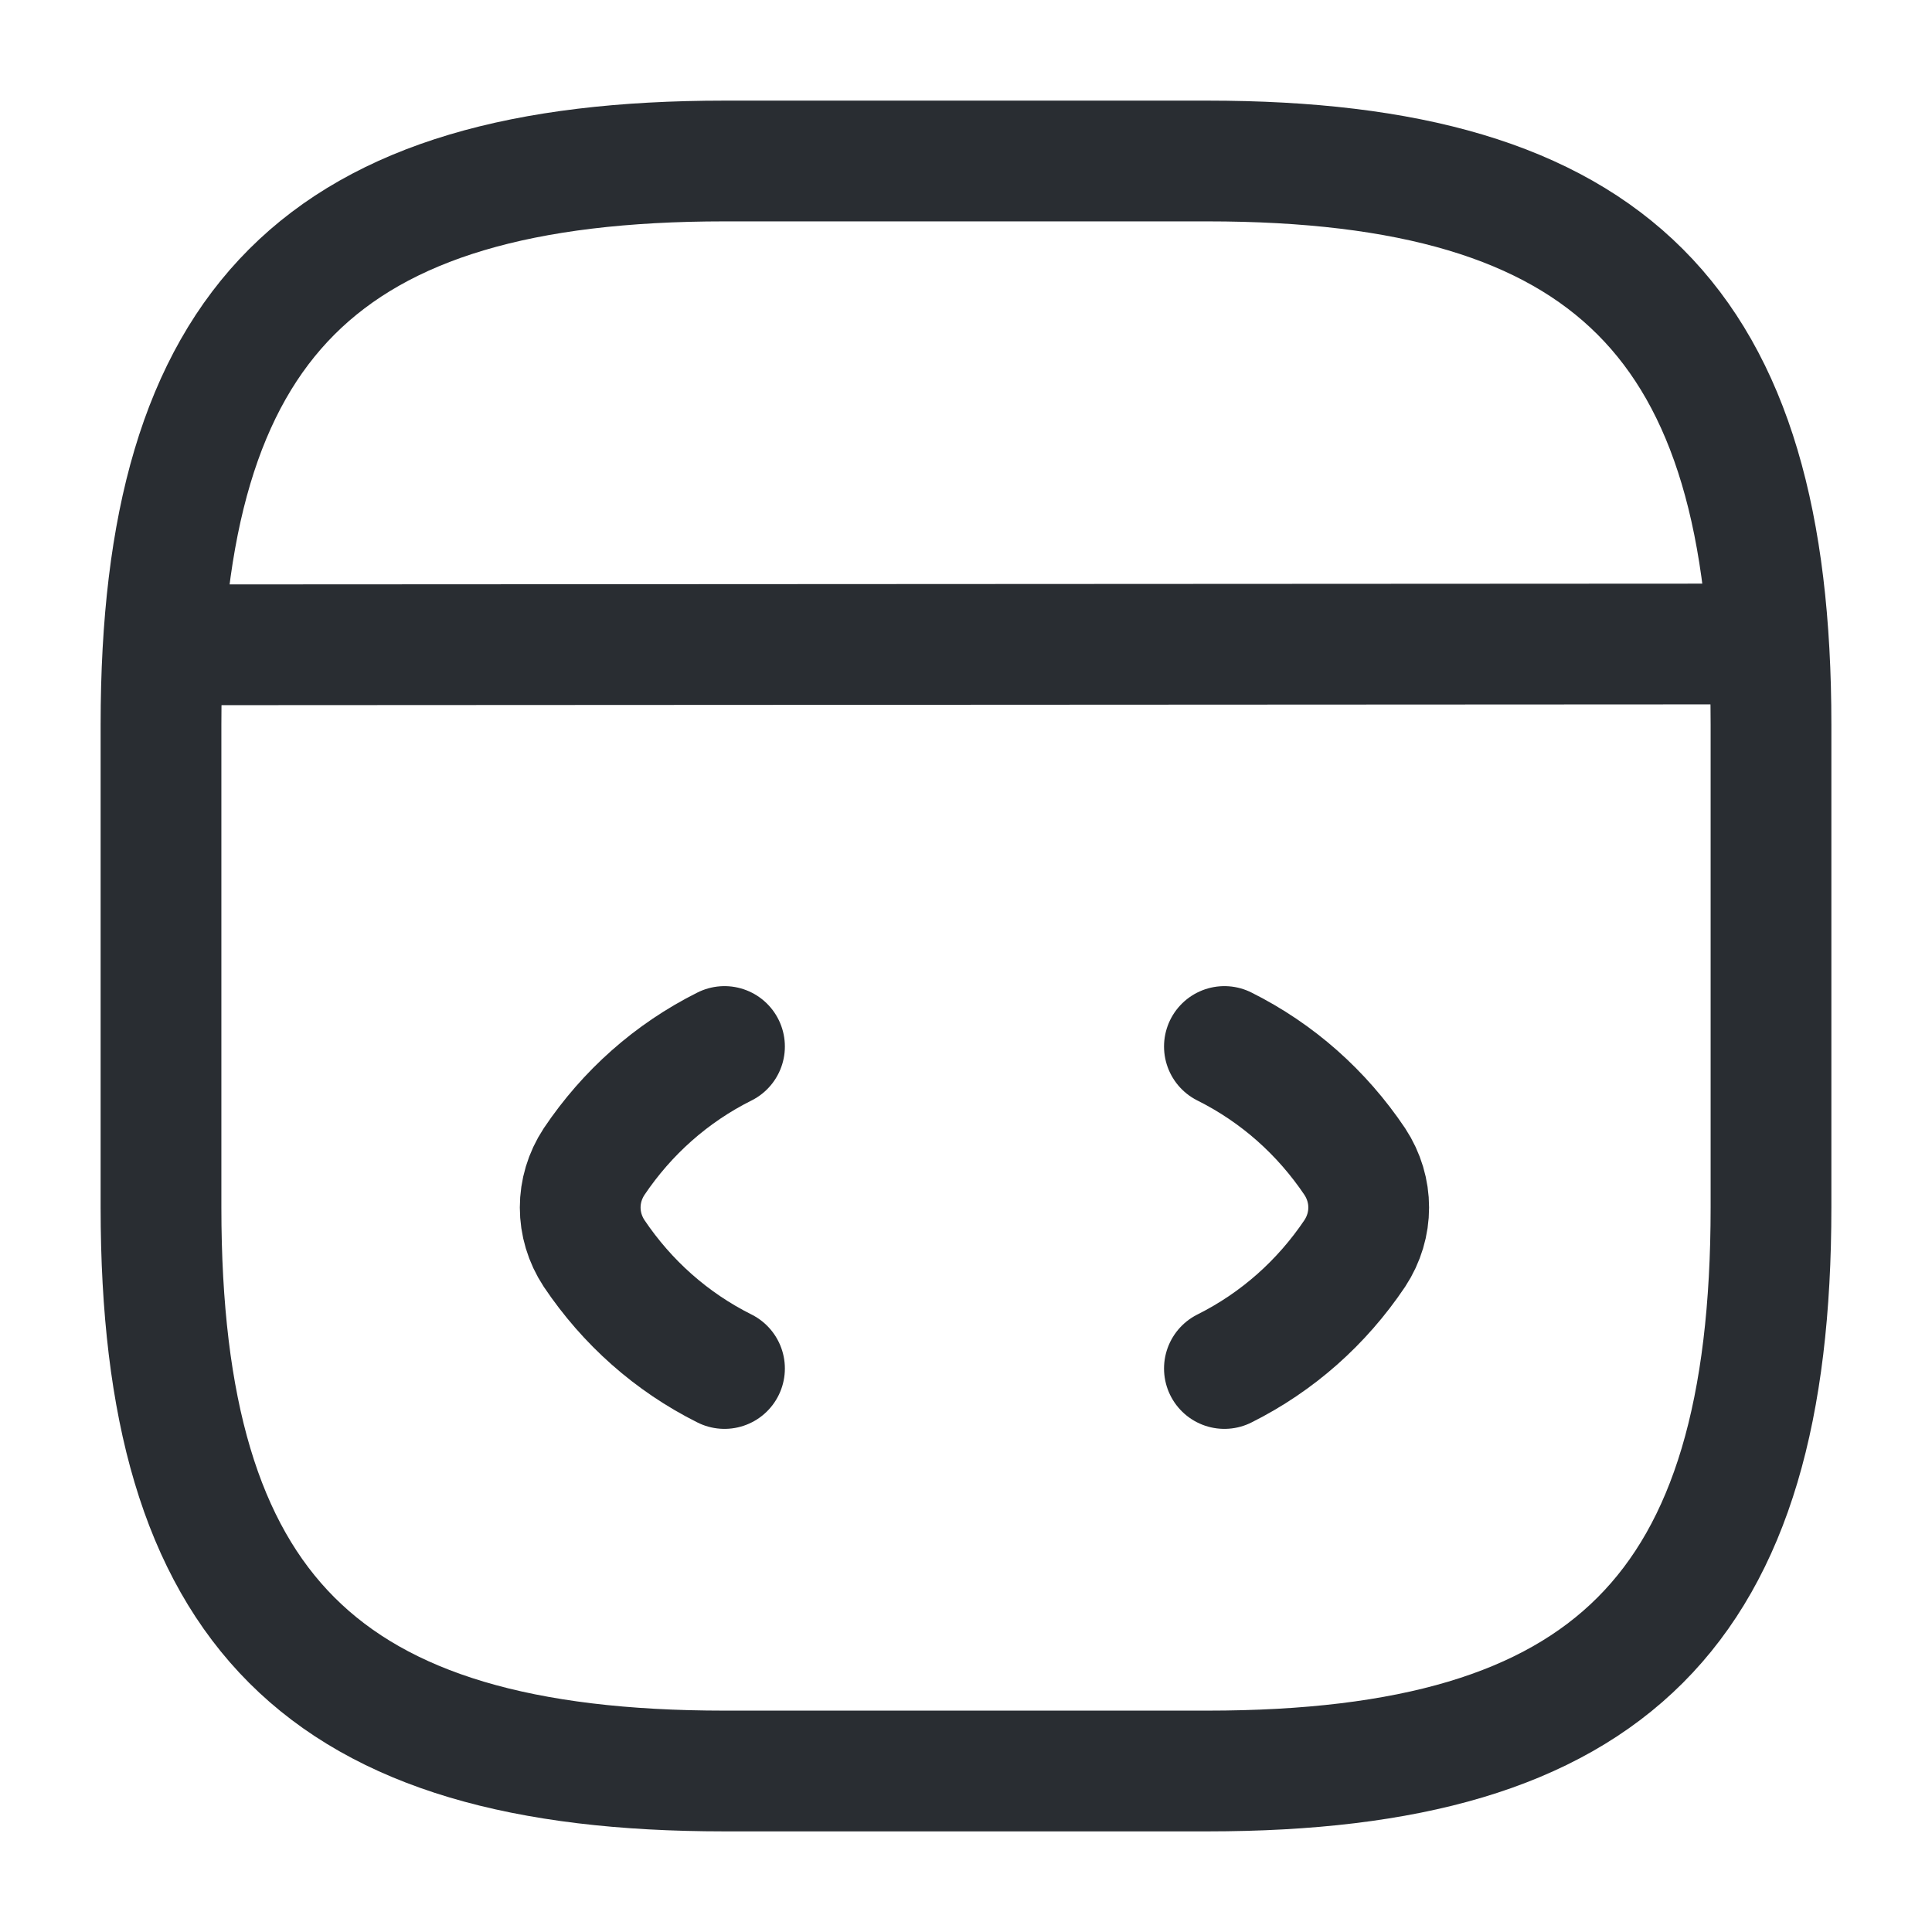
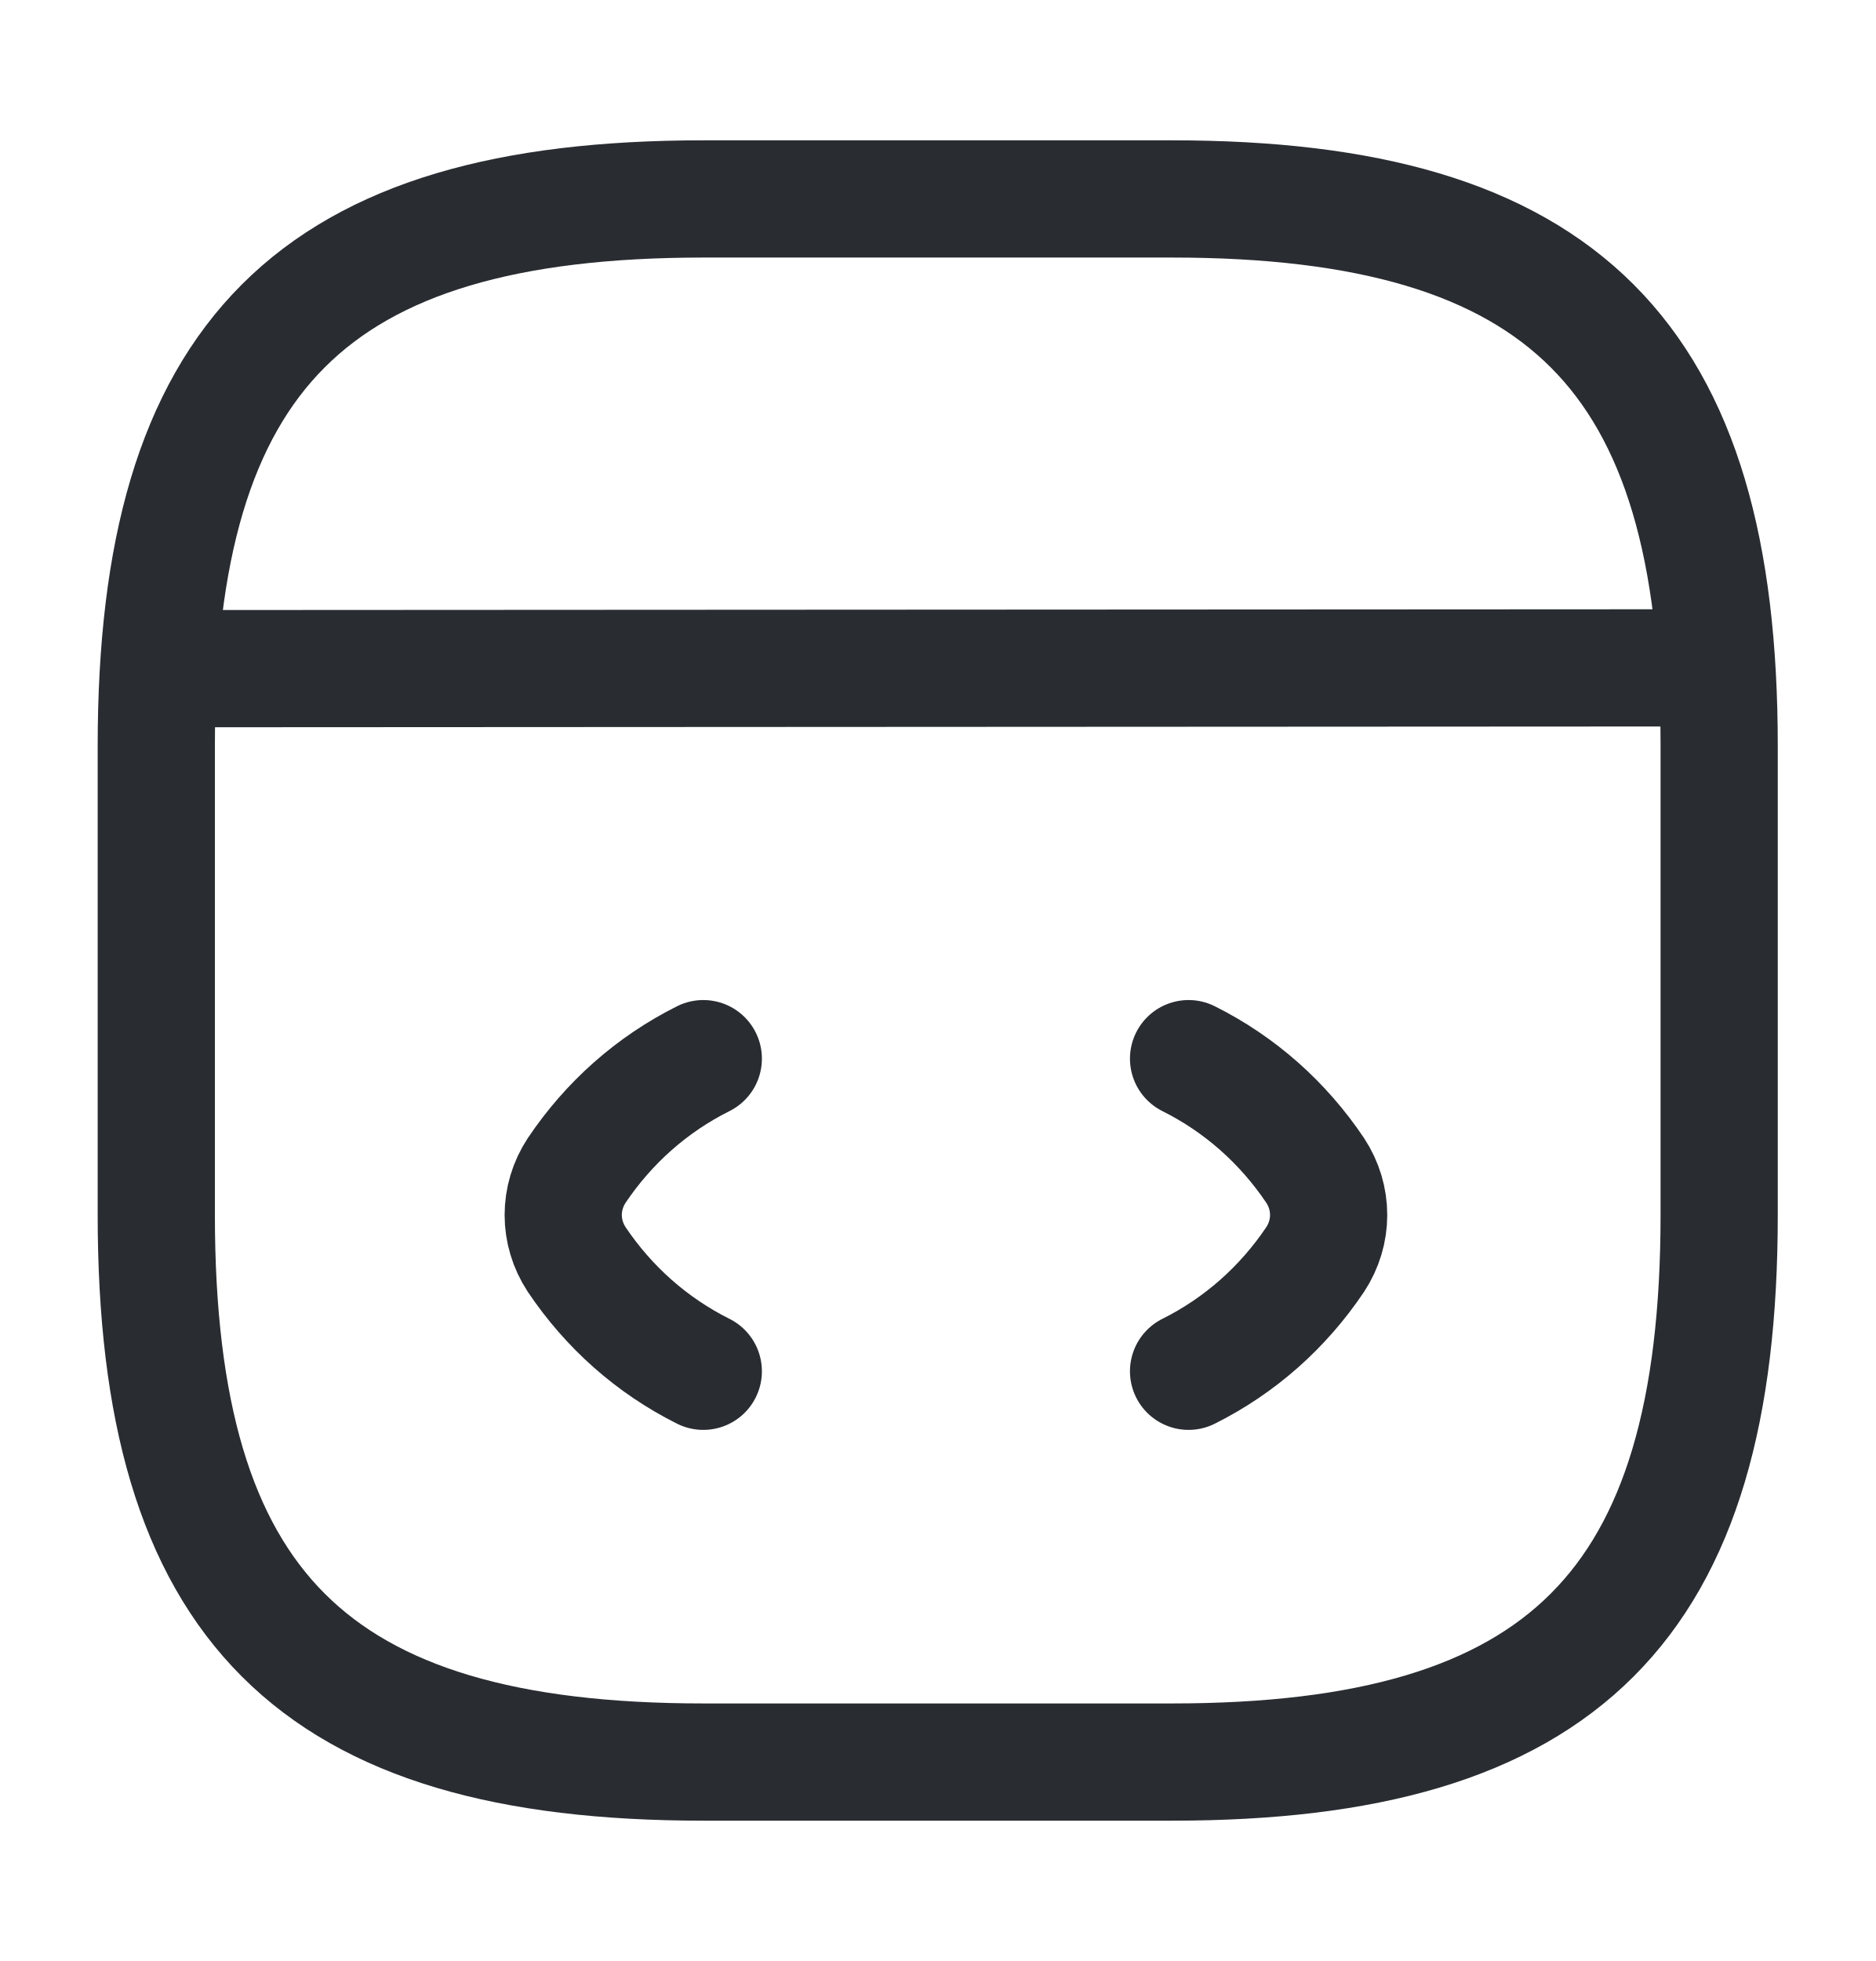
- <svg xmlns="http://www.w3.org/2000/svg" width="35" height="35" viewBox="0 0 24 24" fill="none">
+ <svg xmlns="http://www.w3.org/2000/svg" width="22" height="23" viewBox="0 0 24 24" fill="none">
  <path d="M9 13C8.34 13.33 7.79 13.82 7.38 14.43C7.15 14.78 7.15 15.22 7.38 15.57C7.79 16.18 8.34 16.67 9 17" stroke="#292D32" stroke-width="1.5" stroke-linecap="round" stroke-linejoin="round" />
  <path d="M15.21 13C15.87 13.33 16.42 13.82 16.83 14.43C17.06 14.78 17.06 15.22 16.83 15.57C16.42 16.18 15.87 16.67 15.21 17" stroke="#292D32" stroke-width="1.5" stroke-linecap="round" stroke-linejoin="round" />
  <path d="M9 22H15C20 22 22 20 22 15V9C22 4 20 2 15 2H9C4 2 2 4 2 9V15C2 20 4 22 9 22Z" stroke="#292D32" stroke-width="1.5" stroke-linecap="round" stroke-linejoin="round" />
  <path d="M2.23 8.01L21.45 8" stroke="#292D32" stroke-width="1.5" stroke-linecap="round" stroke-linejoin="round" />
</svg>
